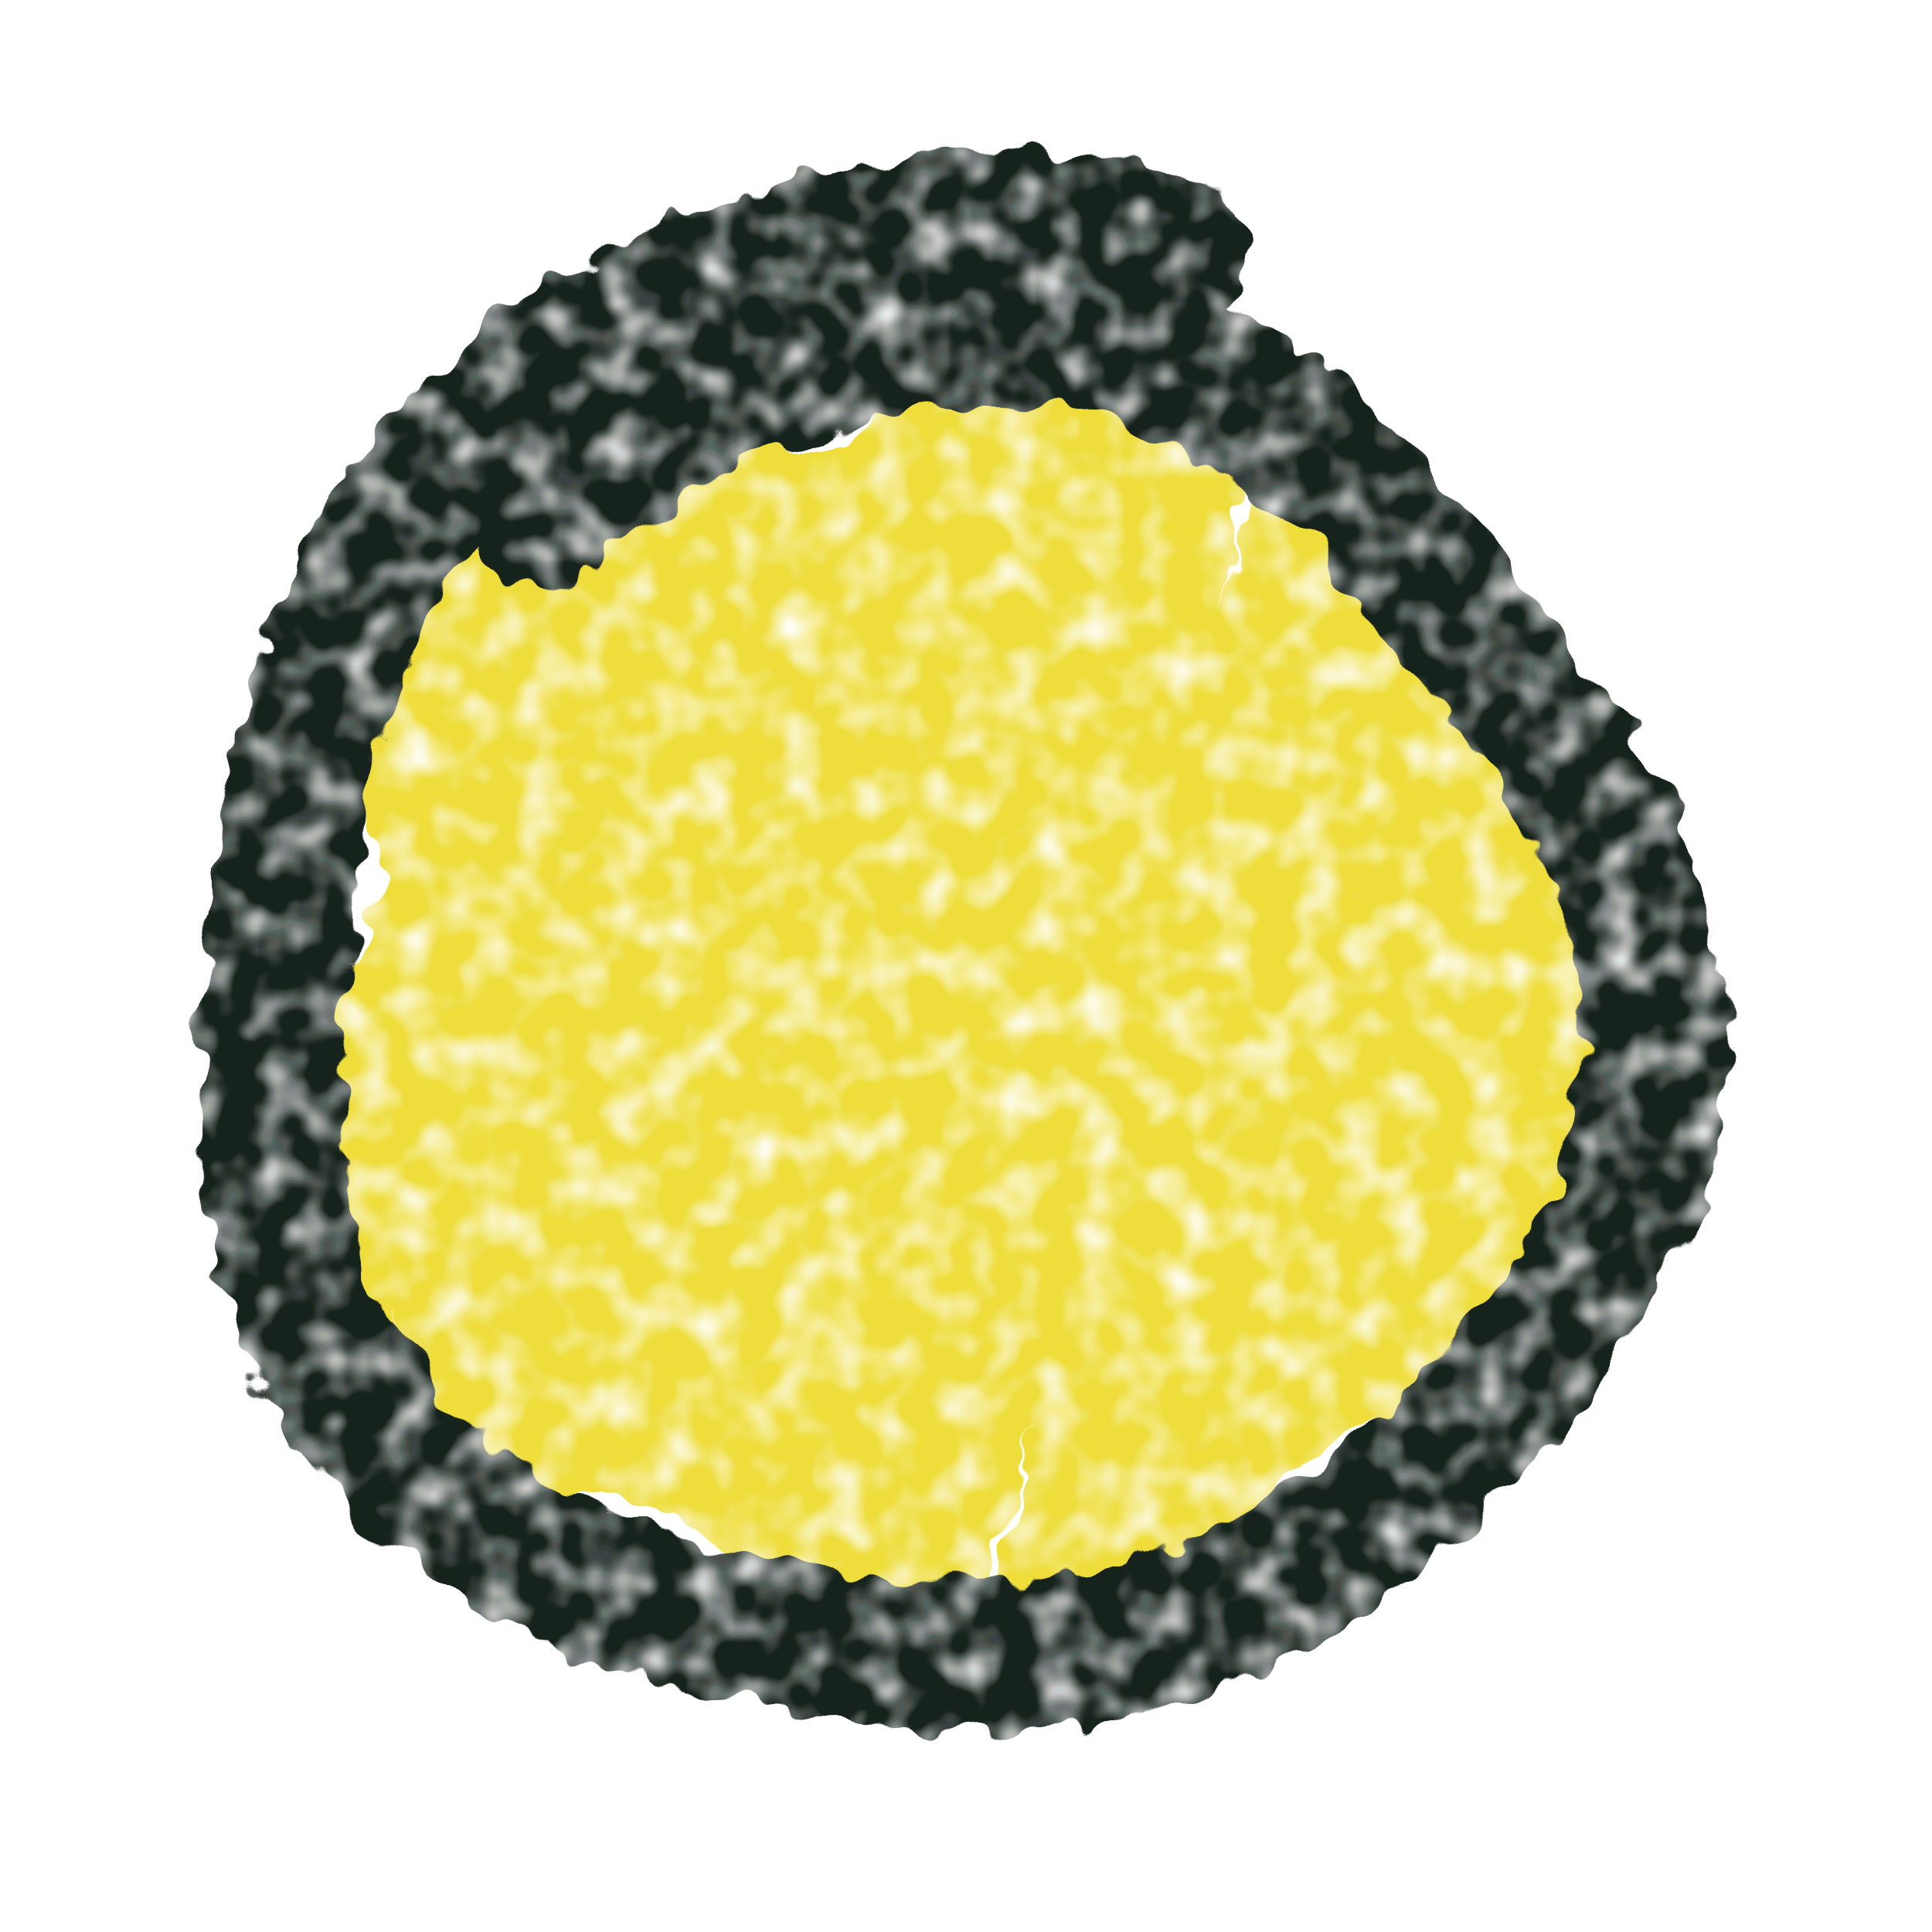
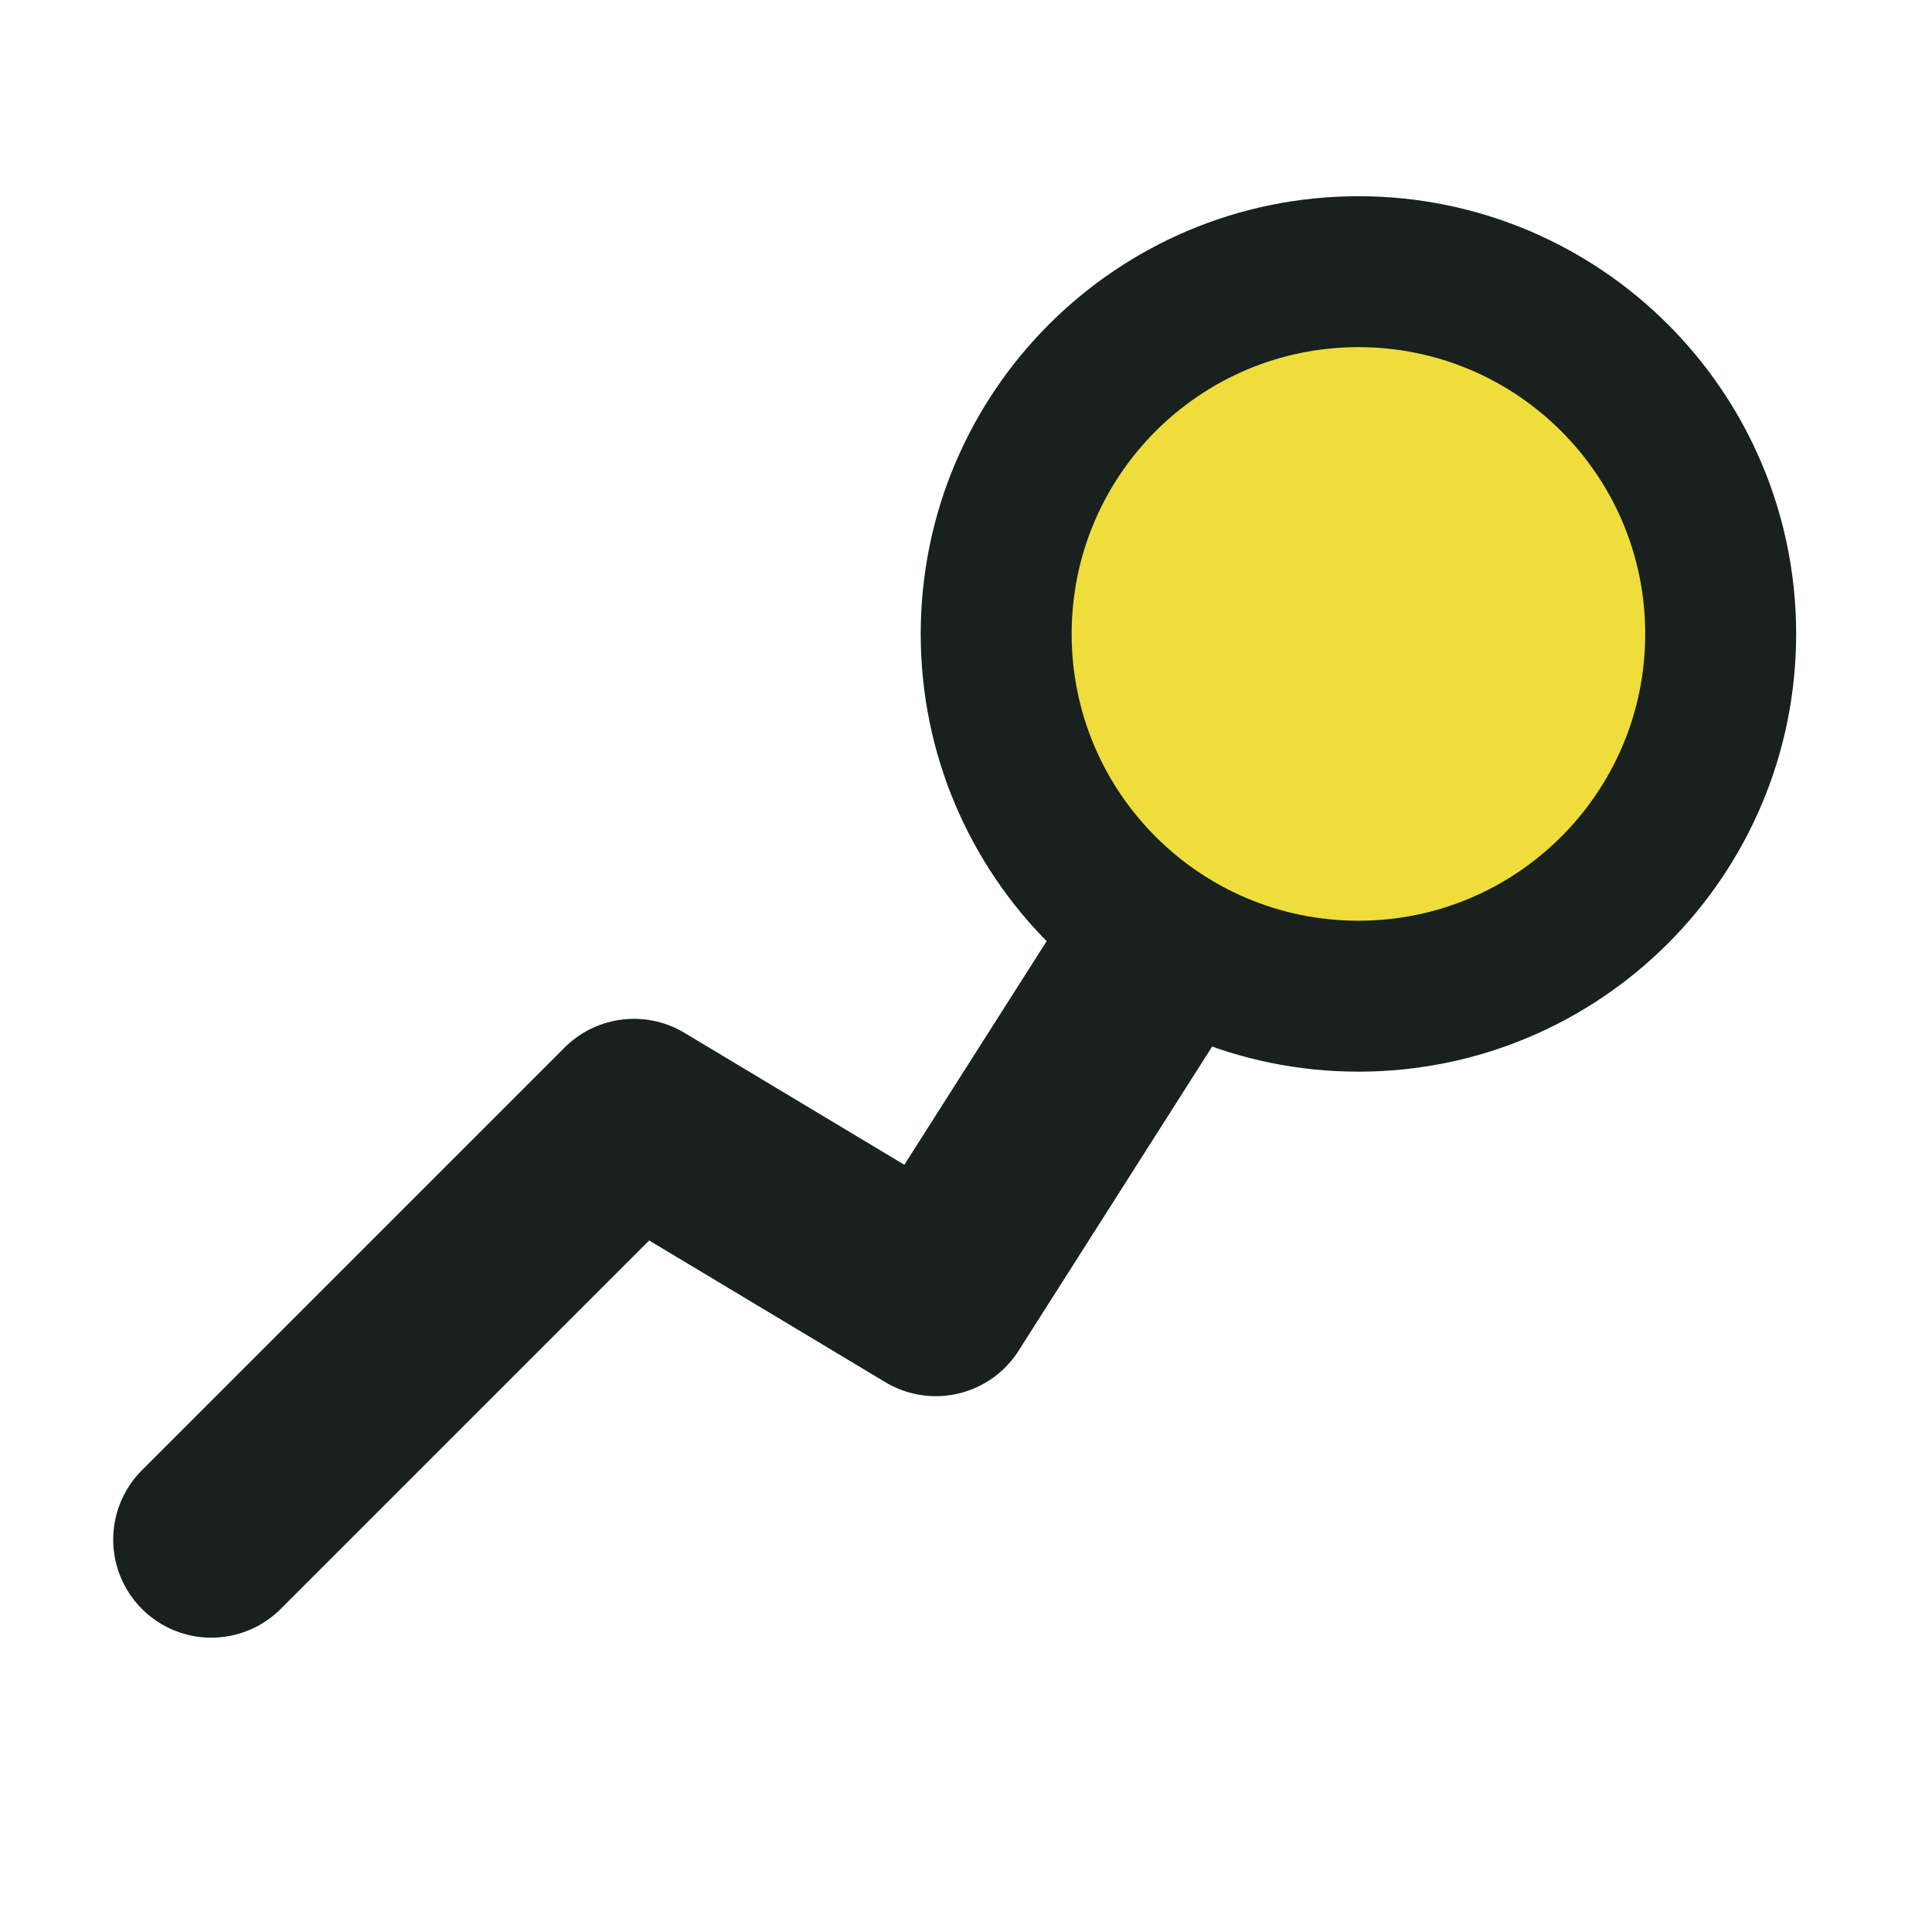
<svg xmlns="http://www.w3.org/2000/svg" viewBox="0 0 64 64">
  <style>
-     .ring { stroke: #18211d; }
-     @media (prefers-color-scheme: dark) { .ring { stroke: #e6ece7; } }
+     .ink { stroke: #18211d; }
+     @media (prefers-color-scheme: dark) { .ink { stroke: #e6ece7; } }
  </style>
-   <defs>
-     <clipPath id="blob">
-       <polygon points="54.45,32.40 55.43,34.45 55.40,36.53 54.30,38.37 52.63,39.91 51.05,41.28 49.86,42.71 48.87,44.21 47.72,45.59 46.24,46.64 44.62,47.44 43.18,48.37 42.04,49.80 40.99,51.67 39.67,53.48 37.95,54.60 35.94,54.76 33.91,54.29 32.00,53.74 30.16,53.48 28.30,53.36 26.49,52.96 24.84,52.06 23.39,50.87 21.91,49.87 20.10,49.40 17.83,49.29 15.39,49.01 13.29,48.10 11.88,46.49 11.11,44.46 10.58,42.39 10.00,40.41 9.48,38.44 9.40,36.38 10.06,34.32 11.22,32.40 12.26,30.67 12.62,28.98 12.24,27.11 11.63,24.99 11.41,22.80 11.89,20.79 12.88,19.01 13.99,17.29 15.03,15.43 18.50,16.31 19.82,15.00 21.63,14.43 23.69,14.57 25.64,14.92 27.30,14.87 28.78,14.16 30.31,13.11 32.00,12.30 33.78,12.10 35.53,12.35 37.29,12.65 39.15,12.75 41.11,12.86 42.93,13.47 44.26,14.88 44.98,16.93 45.32,19.08 45.79,20.82 46.73,22.09 48.03,23.14 49.31,24.33 50.25,25.76 50.95,27.32 51.79,28.91 53.03,30.56" />
-     </clipPath>
-     <filter id="crayon" x="-15%" y="-15%" width="130%" height="130%">
-       <feTurbulence type="fractalNoise" baseFrequency="0.7" numOctaves="2" seed="7" result="noise" />
-       <feDisplacementMap in="SourceGraphic" in2="noise" scale="1.6" xChannelSelector="R" yChannelSelector="G" result="rough" />
-       <feColorMatrix in="noise" type="matrix" values="0 0 0 0 0  0 0 0 0 0  0 0 0 0 0  0 0 0 -2.0 1.85" result="grain" />
-       <feComposite in="rough" in2="grain" operator="in" />
-     </filter>
-   </defs>
-   <g filter="url(#crayon)">
-     <polyline points="-6.0,68.9 20.0,-7.6 -1.6,69.6 24.4,-7.4 2.8,68.3 28.8,-6.4 7.2,71.7 33.2,-4.8 11.6,71.1 37.6,-7.1 16.0,70.1 42.0,-6.9 20.4,68.7 46.4,-7.6 24.8,68.9 50.8,-4.3 29.2,71.3 55.2,-4.8 33.6,71.2 59.6,-7.2 38.0,69.2 64.0,-5.5 42.4,70.9 68.4,-4.6 46.8,71.5 72.8,-7.7 51.2,70.4 77.2,-5.3 55.6,70.0 81.6,-7.3 60.0,69.9 86.0,-7.6 64.4,71.7 90.4,-4.5 68.8,70.2 94.8,-6.8" clip-path="url(#blob)" fill="none" stroke="#eedd3a" stroke-width="3.4" stroke-linecap="round" stroke-linejoin="round" />
-     <polyline class="ring" points="18.09,17.03 18.78,16.38 19.51,15.76 20.28,15.19 21.07,14.65 21.89,14.16 22.73,13.70 23.60,13.28 24.48,12.90 25.37,12.55 26.28,12.23 27.21,11.95 28.14,11.70 29.09,11.49 30.05,11.31 31.02,11.18 31.99,11.10 32.97,11.06 33.96,11.08 34.94,11.16 35.92,11.29 36.89,11.49 37.84,11.75 38.77,12.08 39.67,12.46 40.55,12.90 41.40,13.40 42.21,13.95 42.98,14.53 43.73,15.16 44.43,15.81 45.11,16.49 45.76,17.18 46.38,17.89 46.99,18.60 47.58,19.33 48.16,20.06 48.73,20.79 49.30,21.54 49.86,22.29 50.42,23.06 50.97,23.85 51.51,24.65 52.04,25.48 52.54,26.34 53.01,27.23 53.45,28.15 53.84,29.10 54.17,30.07 54.44,31.07 54.65,32.09 54.78,33.13 54.83,34.17 54.81,35.22 54.71,36.26 54.53,37.29 54.27,38.31 53.95,39.31 53.56,40.28 53.12,41.22 52.62,42.14 52.08,43.02 51.50,43.87 50.88,44.70 50.24,45.50 49.58,46.27 48.89,47.02 48.19,47.74 47.46,48.44 46.71,49.12 45.95,49.78 45.16,50.40 44.35,51.01 43.52,51.58 42.66,52.11 41.77,52.61 40.86,53.07 39.93,53.47 38.98,53.84 38.01,54.15 37.03,54.40 36.03,54.61 35.02,54.76 34.01,54.87 32.99,54.92 31.97,54.93 30.96,54.90 29.94,54.84 28.93,54.74 27.92,54.60 26.91,54.45 25.90,54.26 24.89,54.05 23.88,53.81 22.87,53.53 21.86,53.23 20.85,52.89 19.85,52.51 18.86,52.08 17.88,51.61 16.92,51.08 15.99,50.49 15.09,49.84 14.24,49.14 13.43,48.37 12.68,47.55 12.00,46.67 11.38,45.74 10.84,44.77 10.37,43.76 9.97,42.72 9.65,41.66 9.39,40.59 9.20,39.50 9.07,38.42 8.99,37.34 8.95,36.26 8.96,35.19 8.99,34.13 9.05,33.08 9.13,32.03 9.23,31.00 9.35,29.96 9.48,28.93 9.63,27.90 9.79,26.87 9.99,25.84 10.21,24.80 10.46,23.77 10.76,22.74 11.10,21.71 11.49,20.69 11.93,19.69 12.42,18.71 12.98,17.76 13.59,16.84 14.25,15.95 14.97,15.10 15.75,14.29 16.57,13.53 17.43,12.82 18.33,12.16 19.26,11.54 20.23,10.96 21.22,10.44 22.23,9.95 23.27,9.51 24.32,9.11 25.38,8.74 26.47,8.42 27.56,8.14 28.67,7.91 29.80,7.72 30.93,7.58 32.07,7.49 33.22,7.47 34.36,7.50 35.51,7.60 36.65,7.77 37.77,8.00 38.88,8.31" fill="none" stroke-width="4.8" stroke-linecap="round" stroke-linejoin="round" />
-   </g>
+   <polyline class="ink" points="7,51 21,37 31,43 45,21" fill="none" stroke-width="6.5" stroke-linecap="round" stroke-linejoin="round" />
+   <circle class="ink" cx="45" cy="21" r="12" fill="#eedd3a" stroke-width="5" />
</svg>
